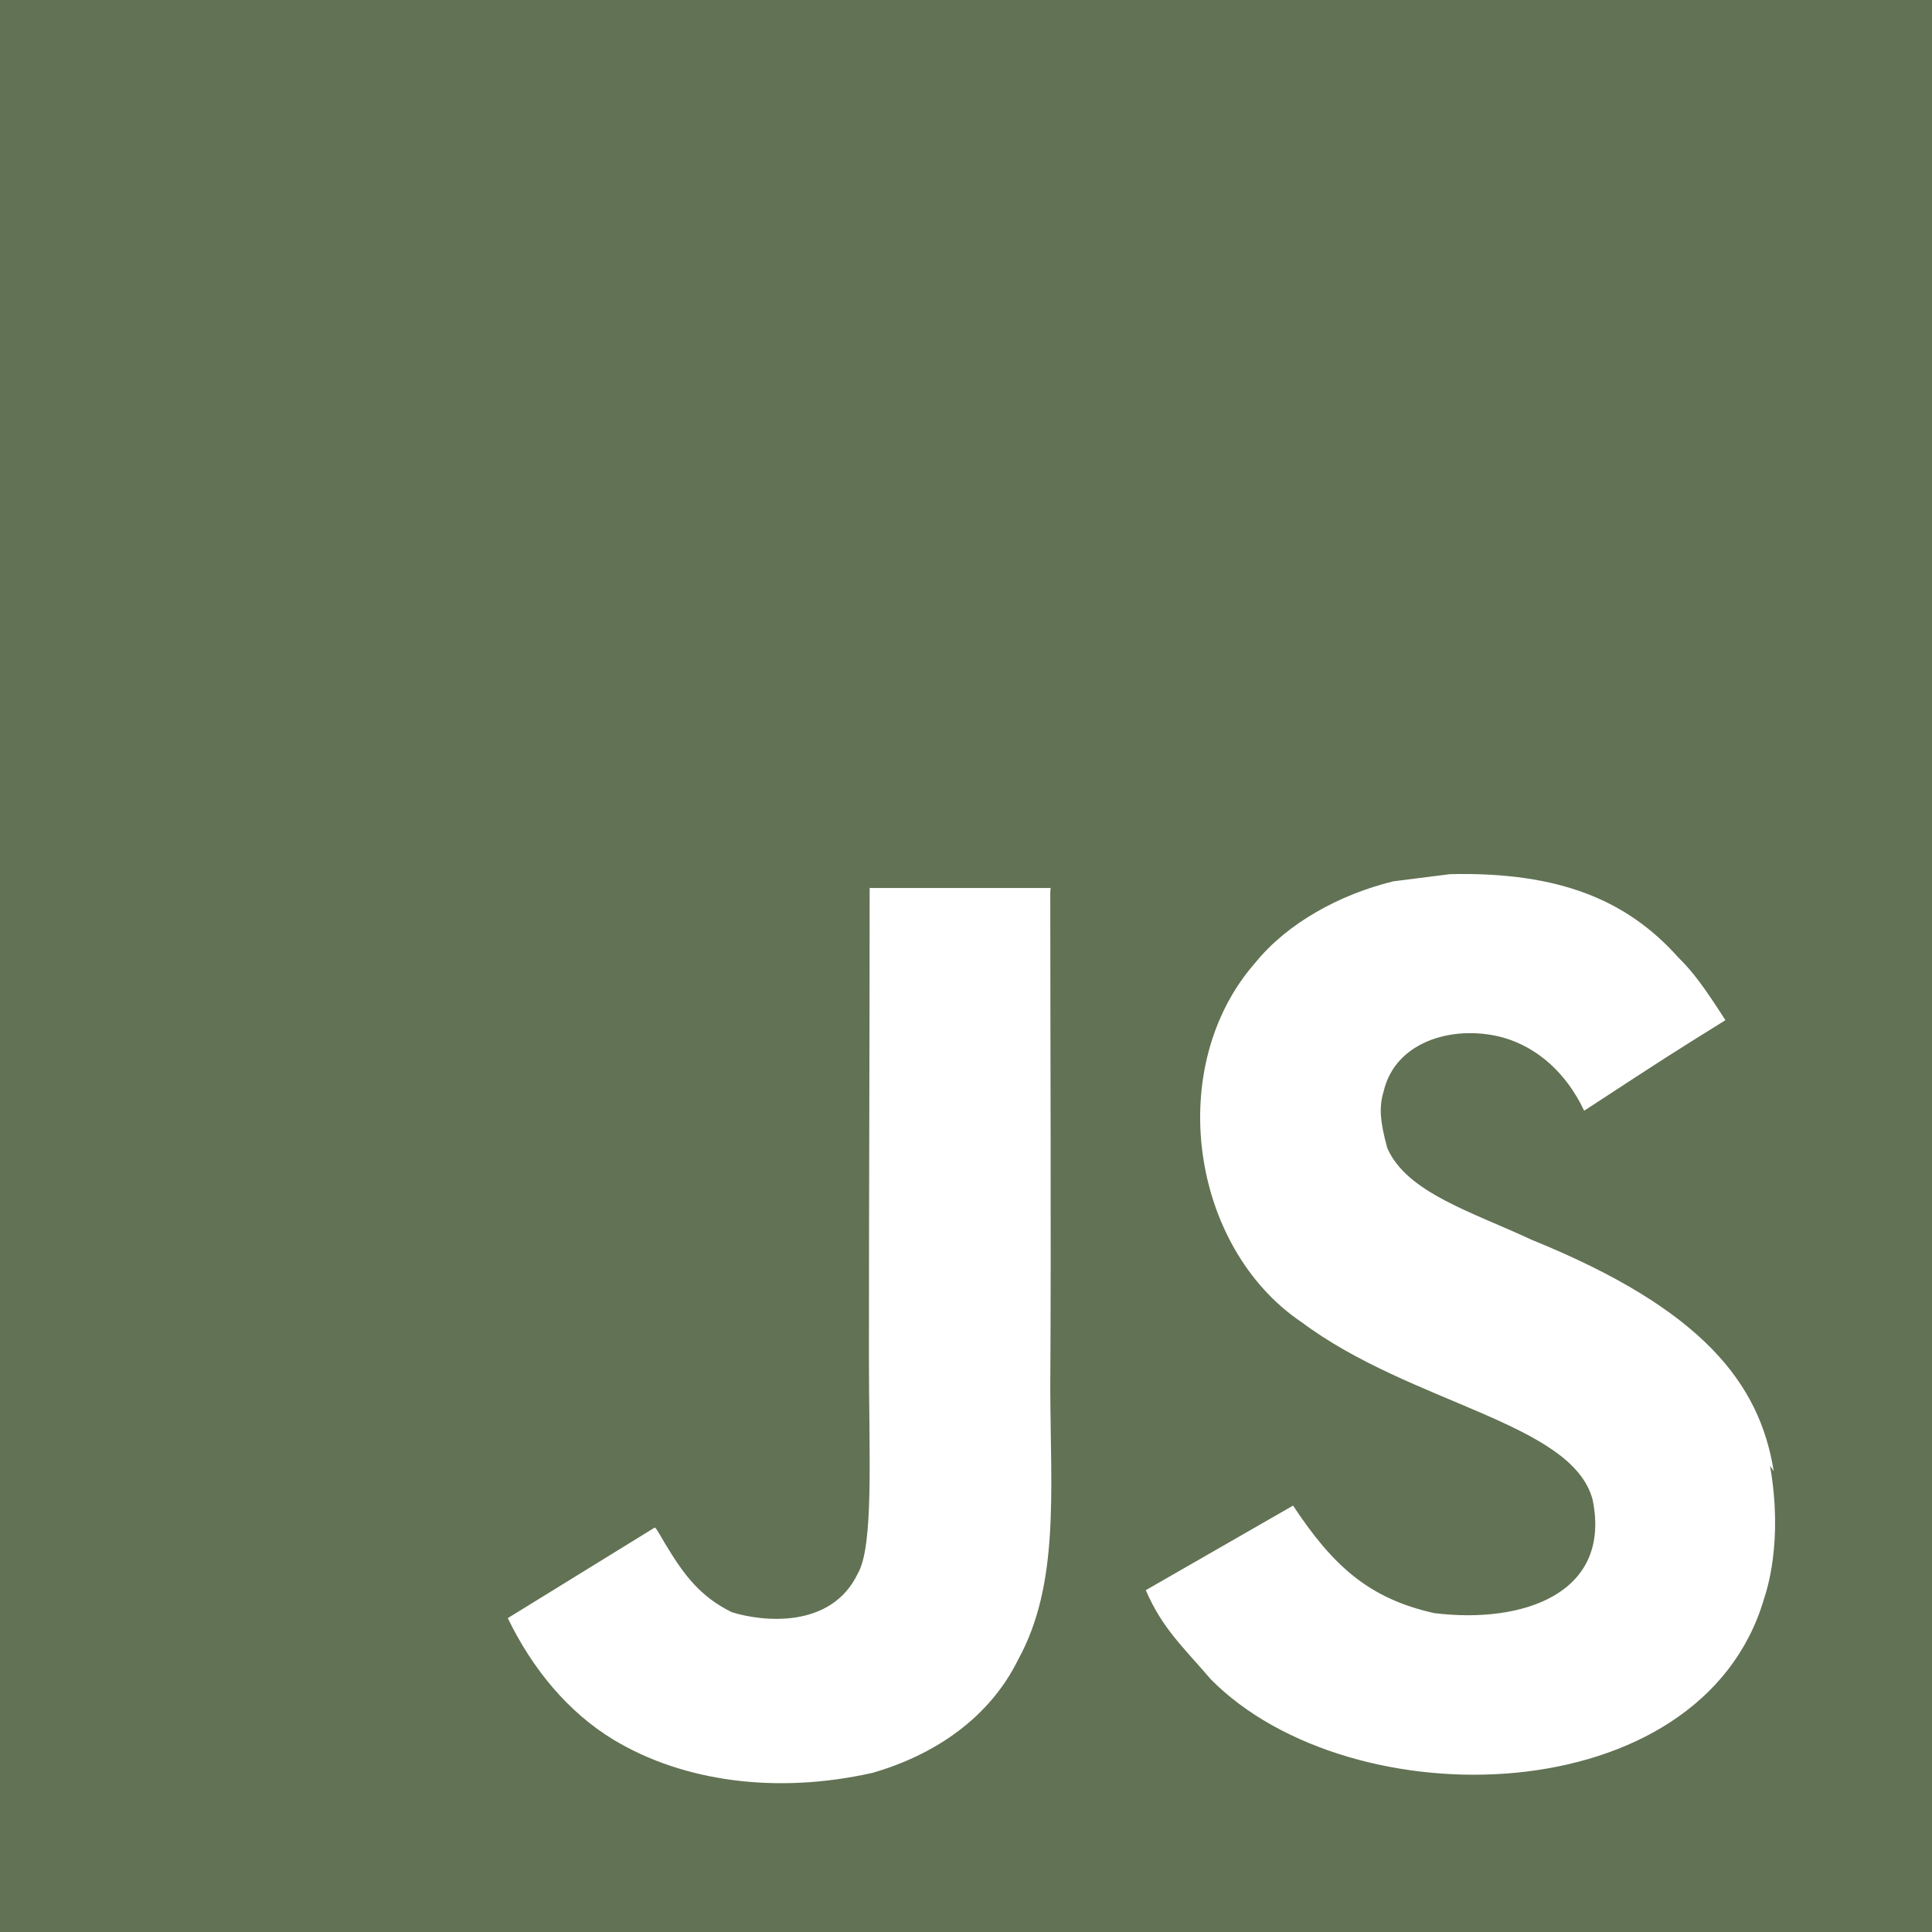
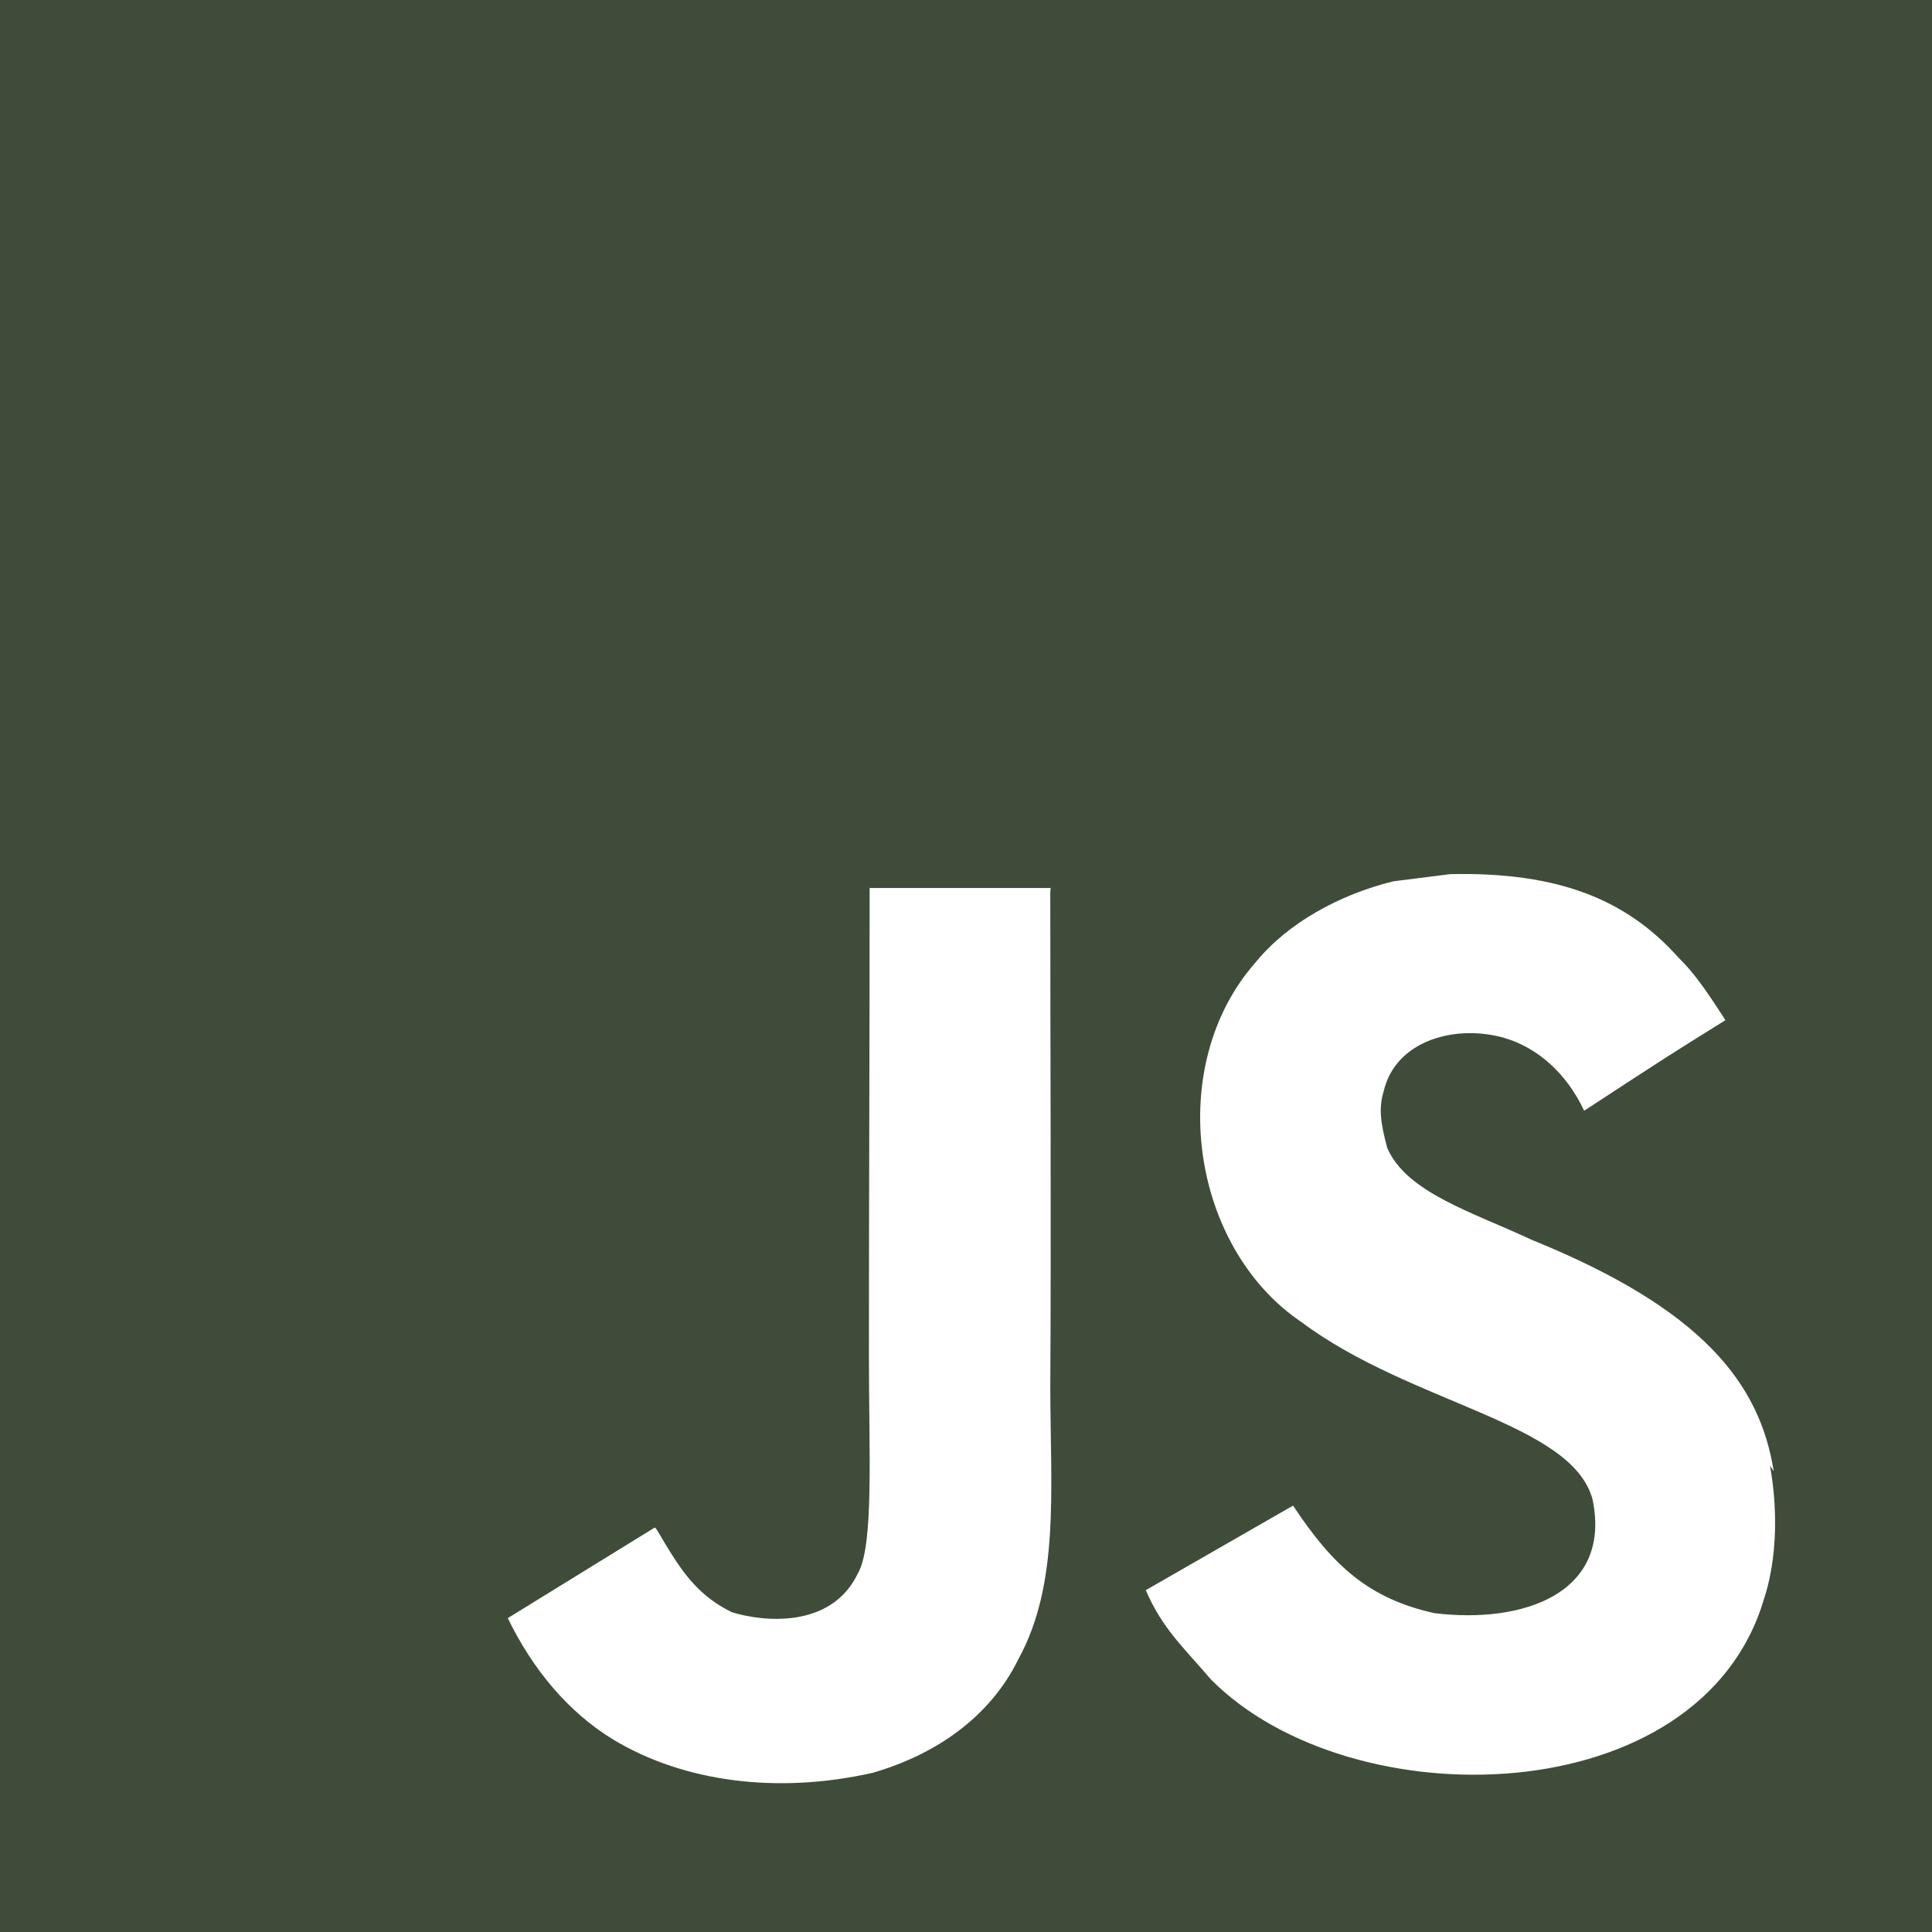
- <svg xmlns="http://www.w3.org/2000/svg" fill="#627254" width="800px" height="800px" viewBox="0 0 24 24" role="img">
+ <svg xmlns="http://www.w3.org/2000/svg" fill="#3F4C39" width="800px" height="800px" viewBox="0 0 24 24" role="img">
  <path d="M0 0h24v24H0V0zm22.034 18.276c-.175-1.095-.888-2.015-3.003-2.873-.736-.345-1.554-.585-1.797-1.14-.091-.33-.105-.51-.046-.705.15-.646.915-.84 1.515-.66.39.12.75.42.976.9 1.034-.676 1.034-.676 1.755-1.125-.27-.42-.404-.601-.586-.78-.63-.705-1.469-1.065-2.834-1.034l-.705.089c-.676.165-1.32.525-1.71 1.005-1.14 1.291-.811 3.541.569 4.471 1.365 1.02 3.361 1.244 3.616 2.205.24 1.17-.87 1.545-1.966 1.41-.811-.18-1.26-.586-1.755-1.336l-1.83 1.051c.21.48.45.689.81 1.109 1.74 1.756 6.09 1.666 6.871-1.004.029-.09.24-.705.074-1.65l.046.067zm-8.983-7.245h-2.248c0 1.938-.009 3.864-.009 5.805 0 1.232.063 2.363-.138 2.711-.33.689-1.18.601-1.566.48-.396-.196-.597-.466-.83-.855-.063-.105-.11-.196-.127-.196l-1.825 1.125c.305.63.75 1.172 1.324 1.517.855.51 2.004.675 3.207.405.783-.226 1.458-.691 1.811-1.411.51-.93.402-2.07.397-3.346.012-2.054 0-4.109 0-6.179l.004-.056z" />
</svg>
